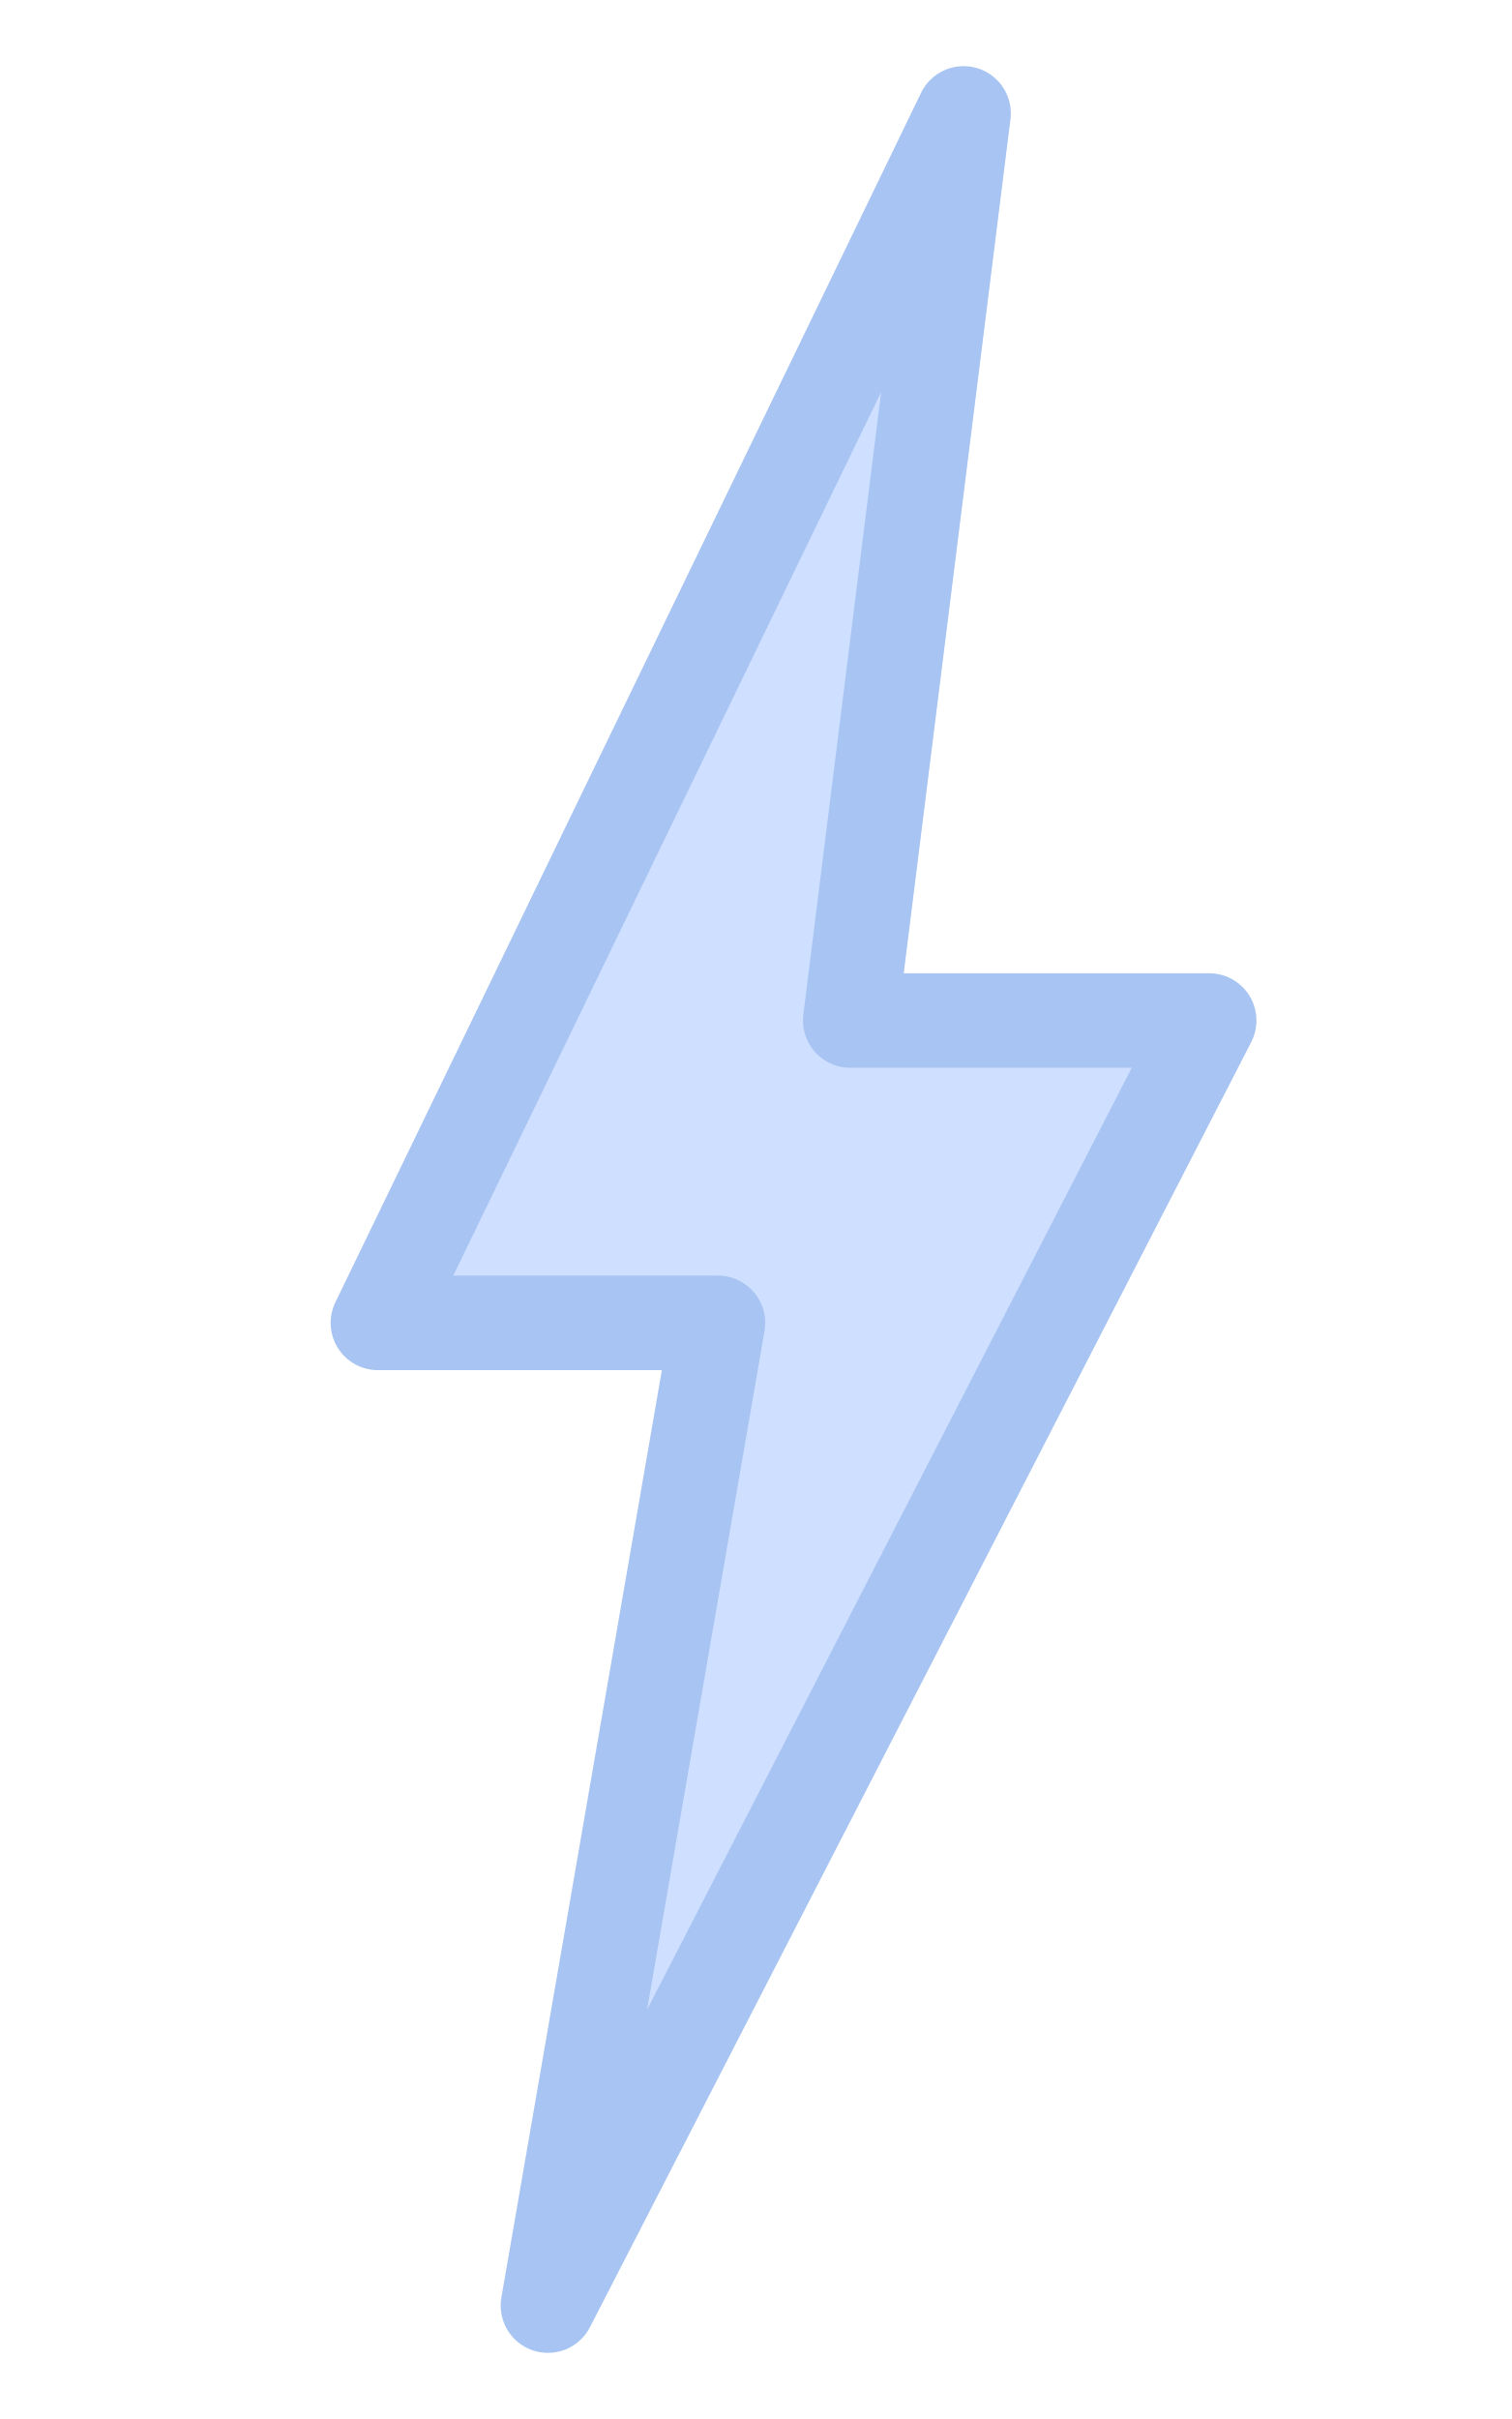
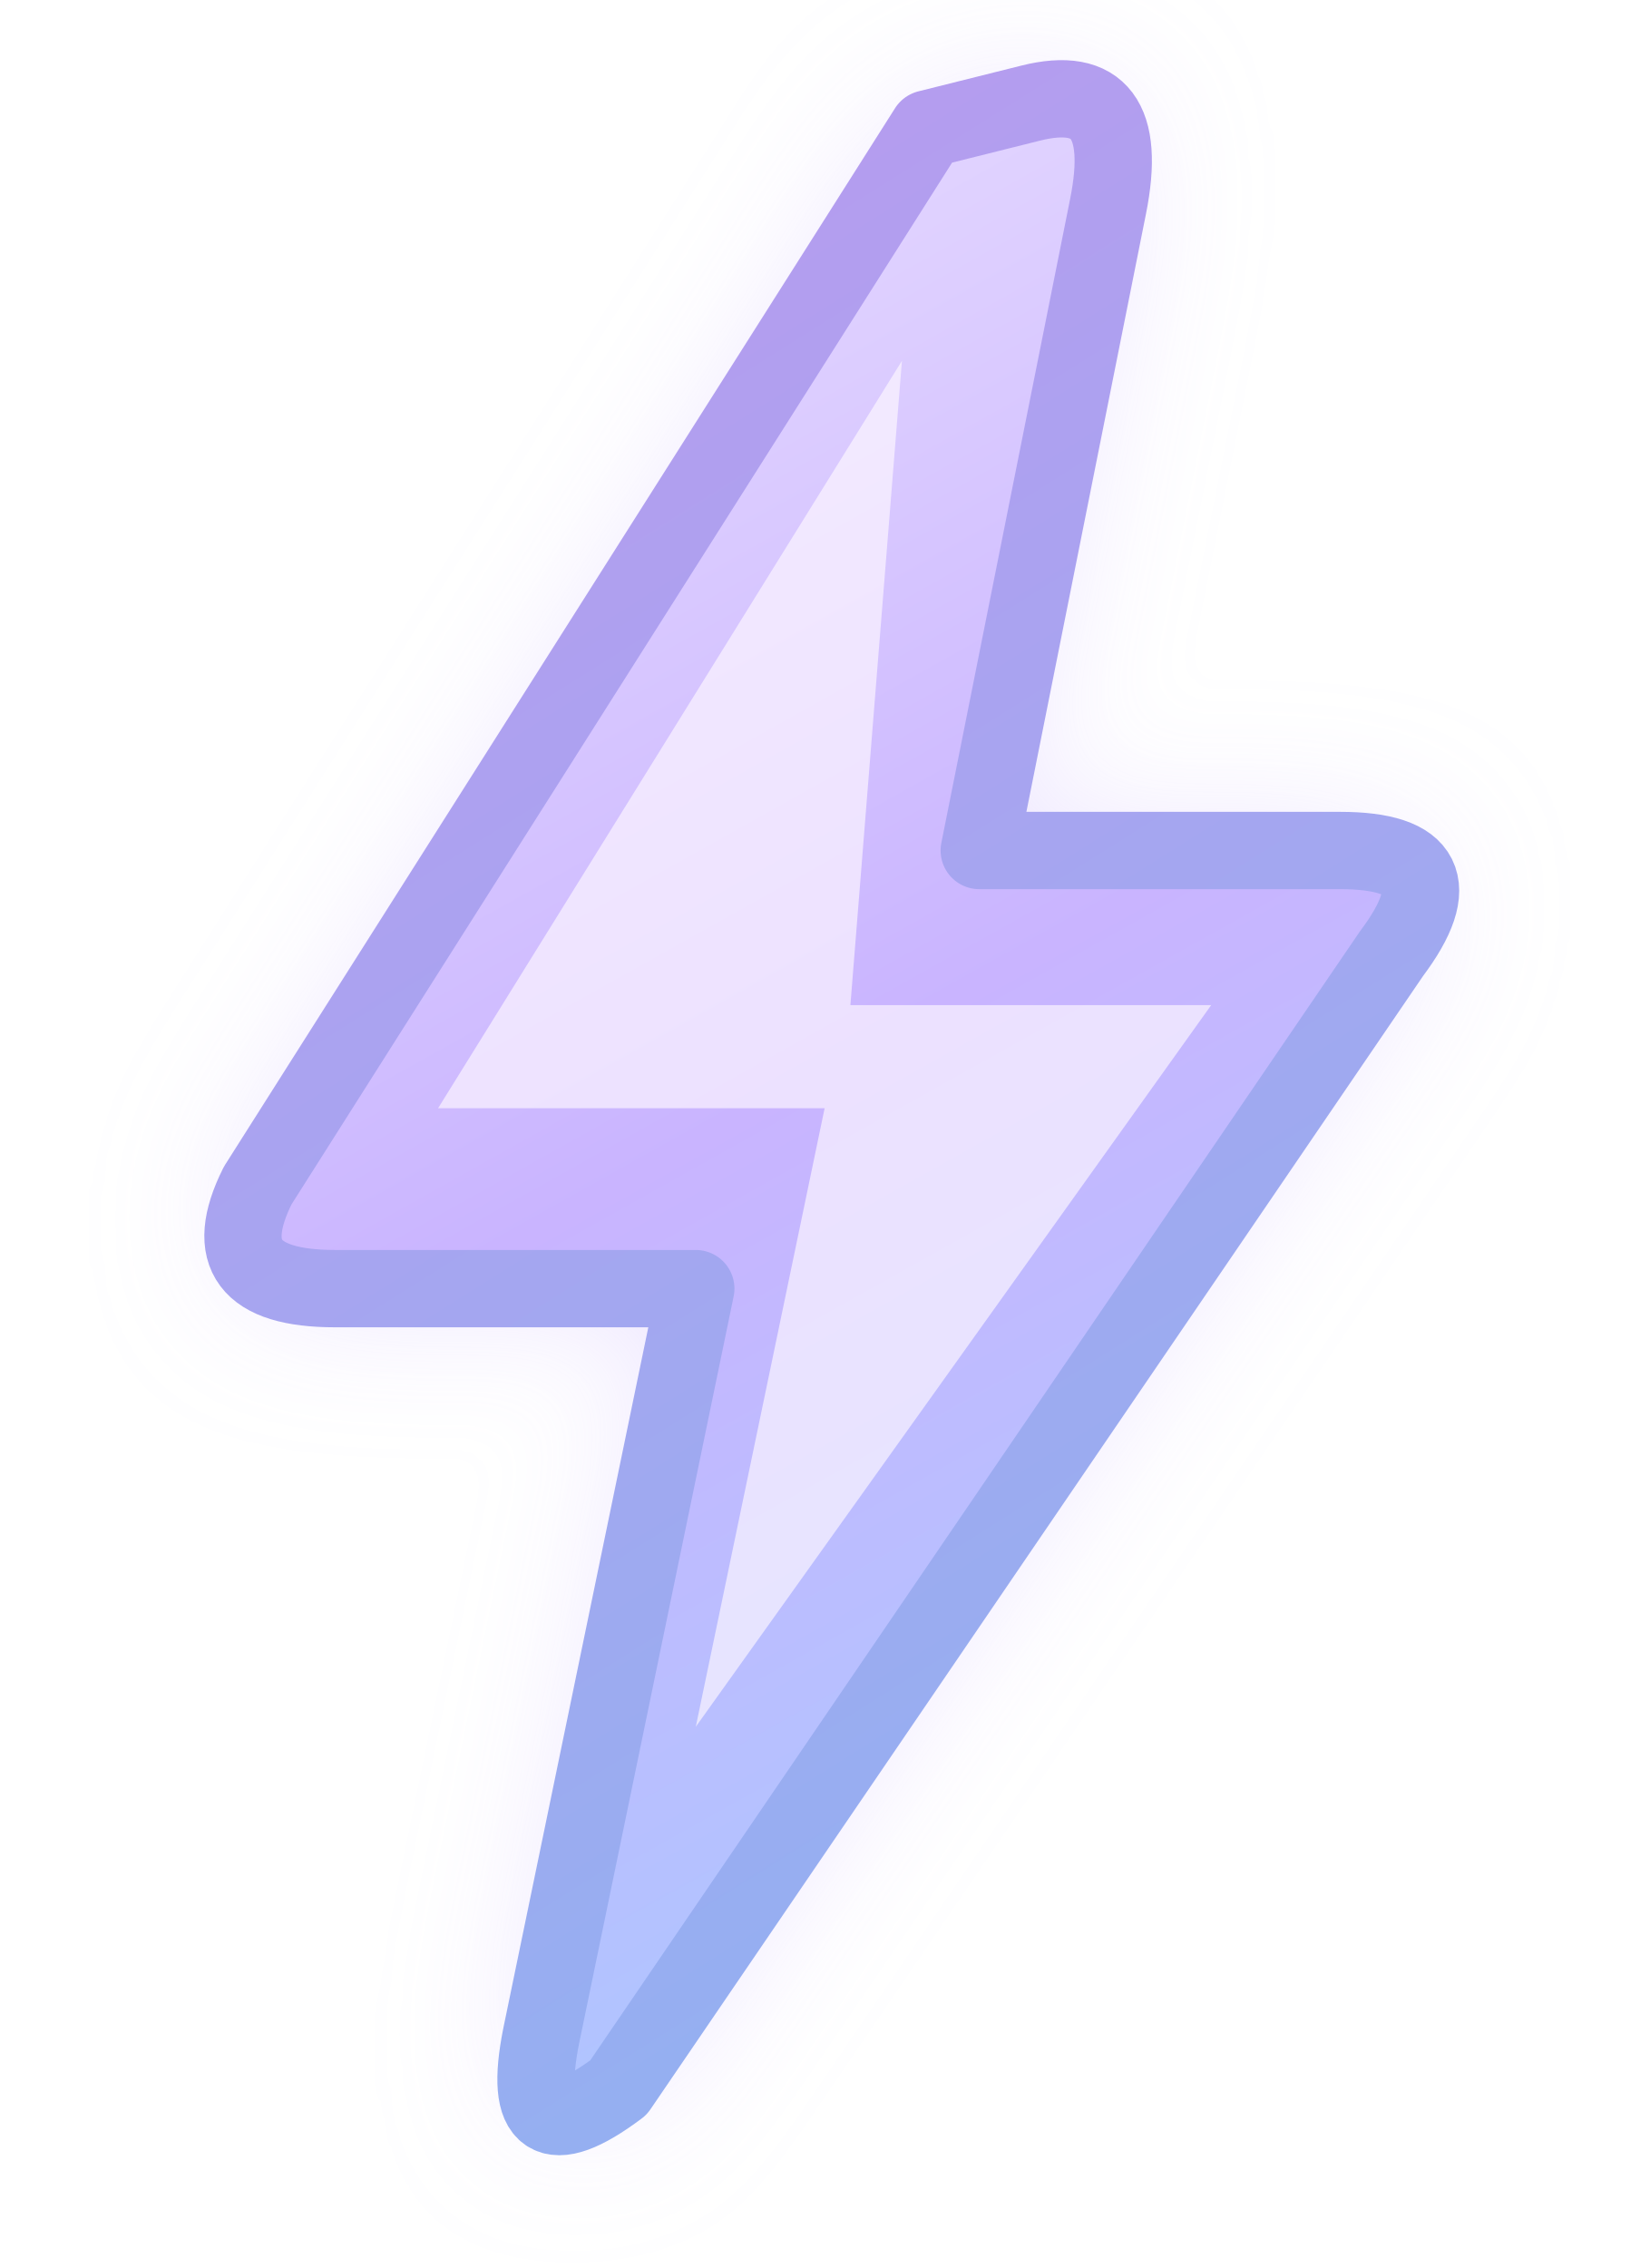
- <svg xmlns="http://www.w3.org/2000/svg" viewBox="0 0 40 64" aria-hidden="true">
-   <path d="M25.5 3 L10 35 L19 35 L14.5 61 L32 27 L22.5 27 Z" fill="#cfdfff" stroke="#a8c4f2" stroke-width="2.5" stroke-linejoin="round" />
+ <svg xmlns="http://www.w3.org/2000/svg" viewBox="0 0 64 88" fill="none" aria-hidden="true">
+   <defs>
+     <linearGradient id="boltFill" x1="12" y1="8" x2="50" y2="76" gradientUnits="userSpaceOnUse">
+       <stop offset="0" stop-color="#E9DEFF" />
+       <stop offset="0.5" stop-color="#C9B4FF" />
+       <stop offset="1" stop-color="#A9C9FF" />
+     </linearGradient>
+     <linearGradient id="boltEdge" x1="8" y1="10" x2="52" y2="80" gradientUnits="userSpaceOnUse">
+       <stop stop-color="#B99AEF" />
+       <stop offset="1" stop-color="#8EB3F1" />
+     </linearGradient>
+     <filter id="boltGlow" x="-50%" y="-35%" width="200%" height="180%">
+       <feGaussianBlur stdDeviation="3" />
+     </filter>
+   </defs>
+   <path d="M36 5 L10 46 Q8 50 13 50 H27 L21 79 Q20 84 24 81 L54 37 Q57 33 52 33 H38 L43 8 Q44 3 40 4 Z" fill="#BCA2FF" opacity="0.35" filter="url(#boltGlow)" />
+   <path d="M36 5 L10 46 Q8 50 13 50 H27 L21 79 Q20 84 24 81 L54 37 Q57 33 52 33 H38 L43 8 Q44 3 40 4 Z" fill="url(#boltFill)" stroke="url(#boltEdge)" stroke-width="3" stroke-linejoin="round" />
+   <path d="M35 14 L17 43 H32 L27 67 L47 39 H33 Z" fill="#FFF9FF" opacity="0.65" />
</svg>
